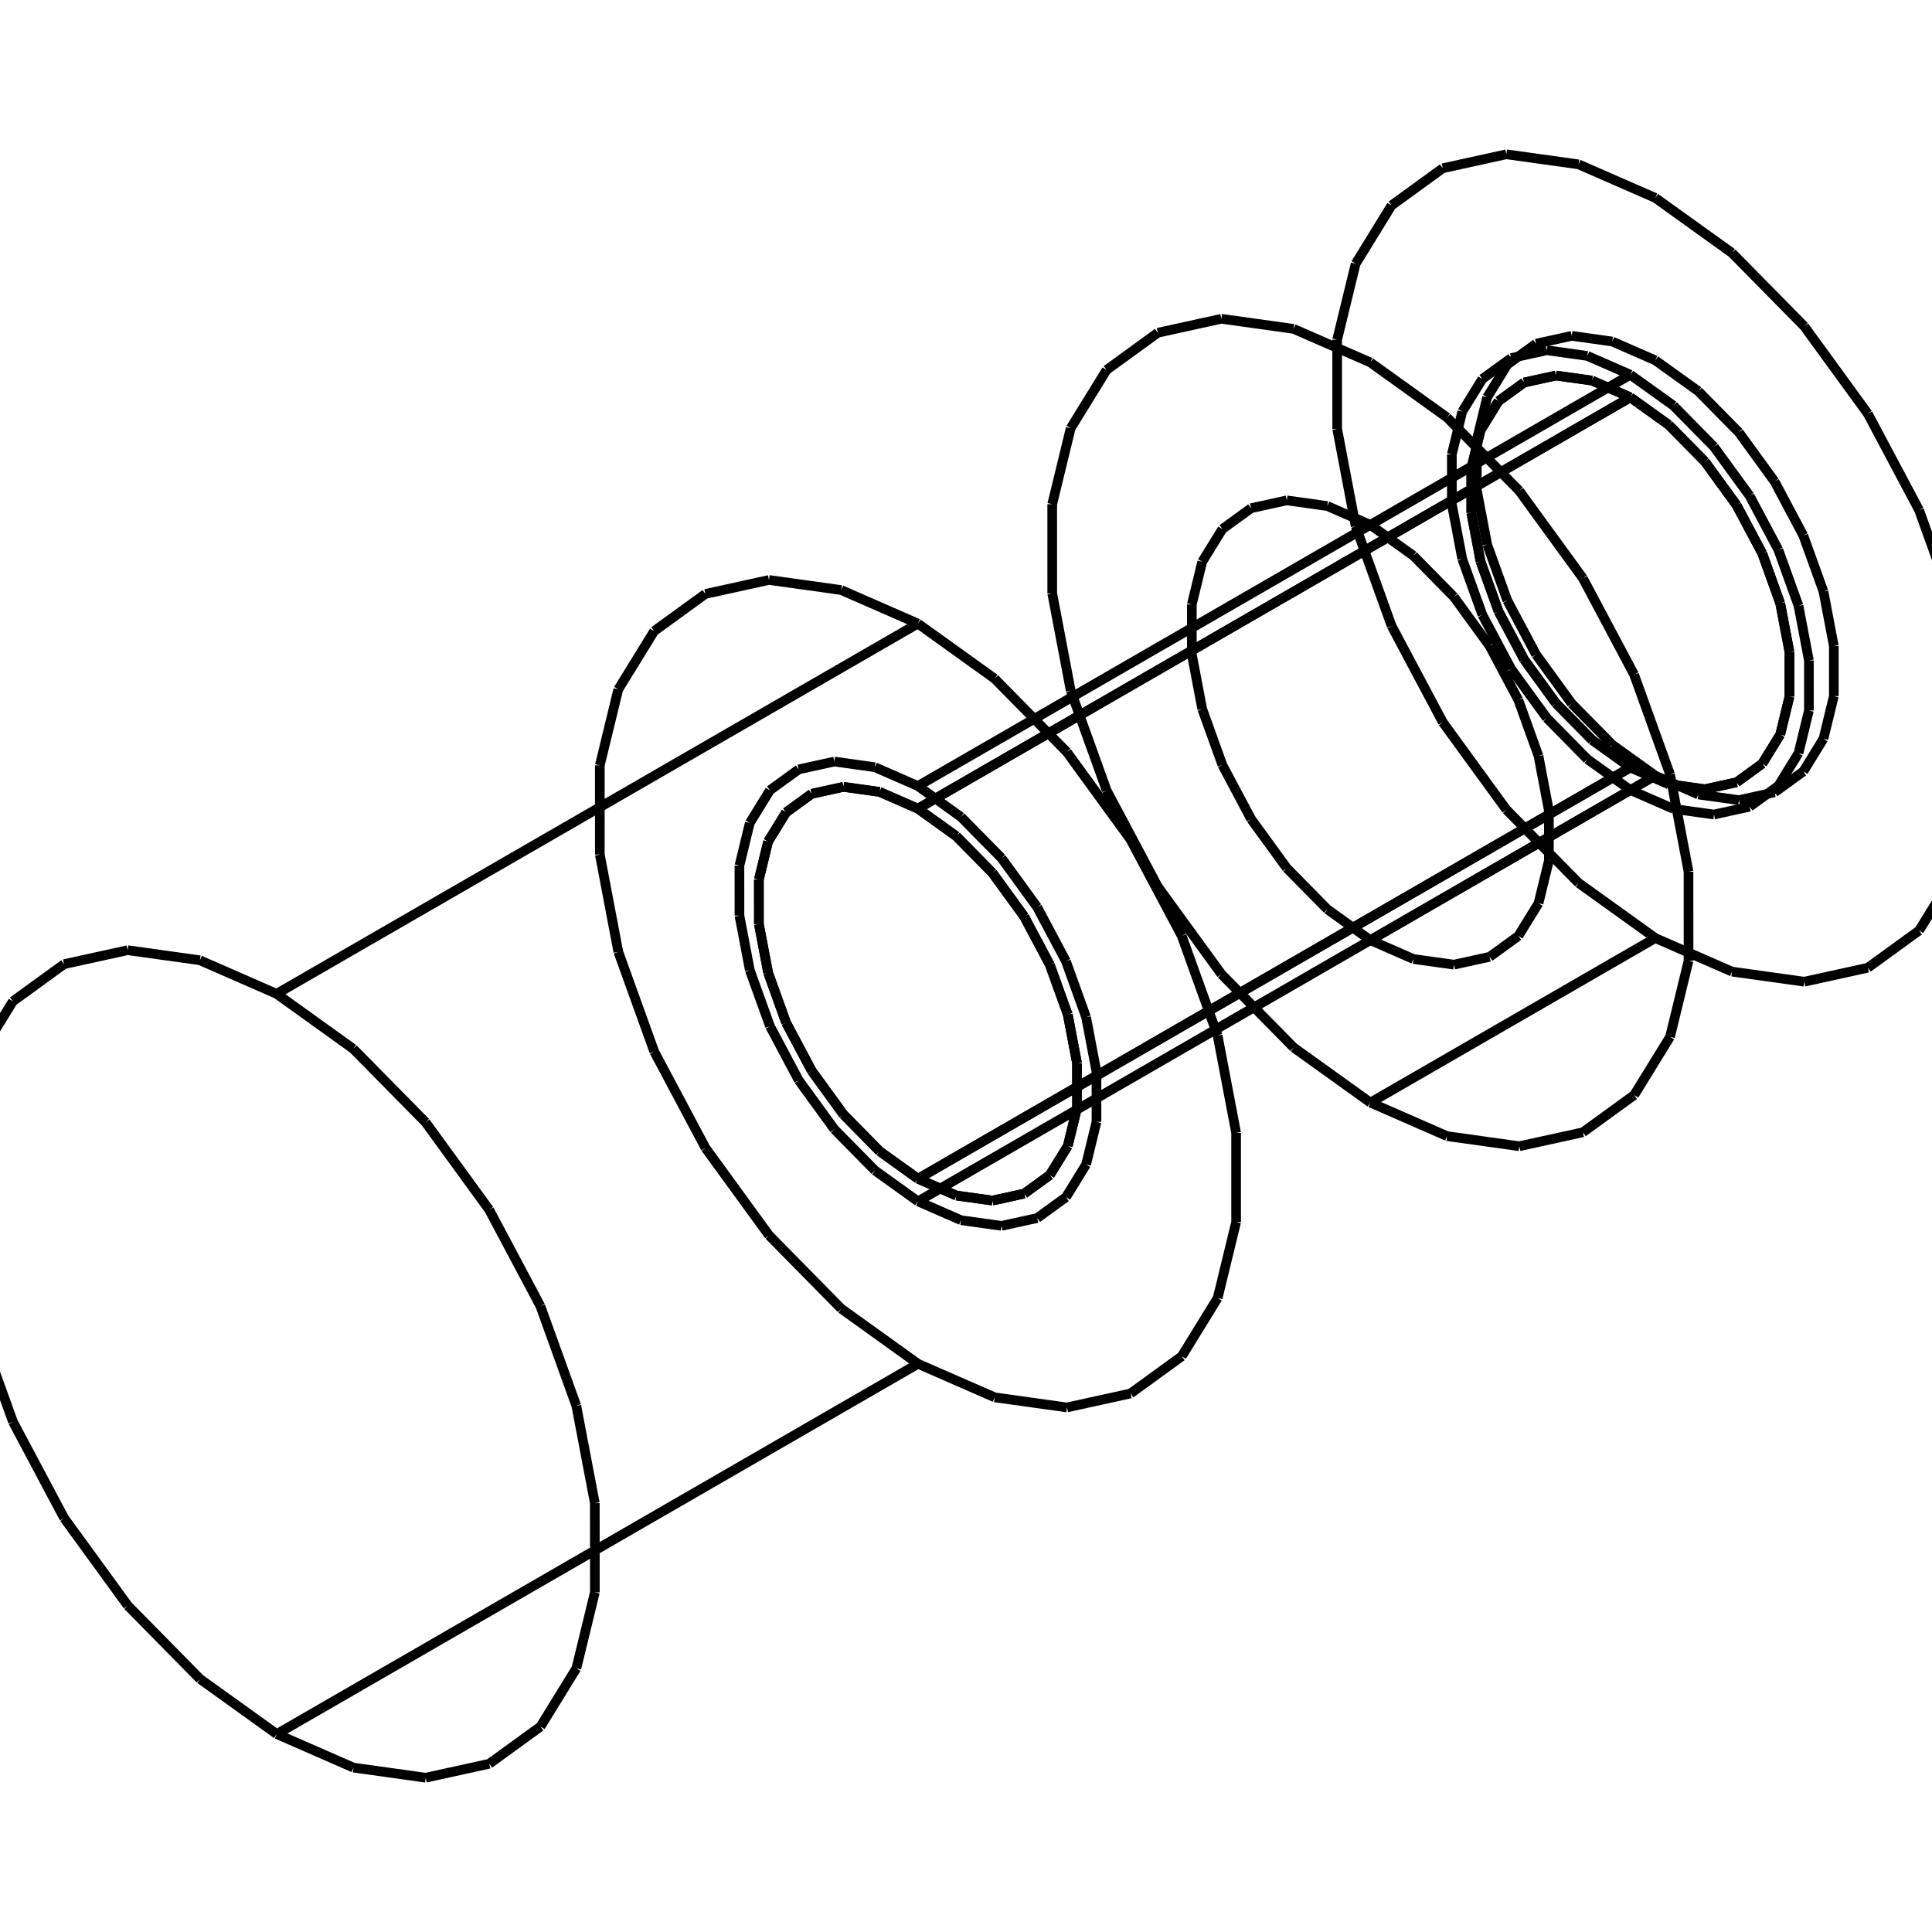
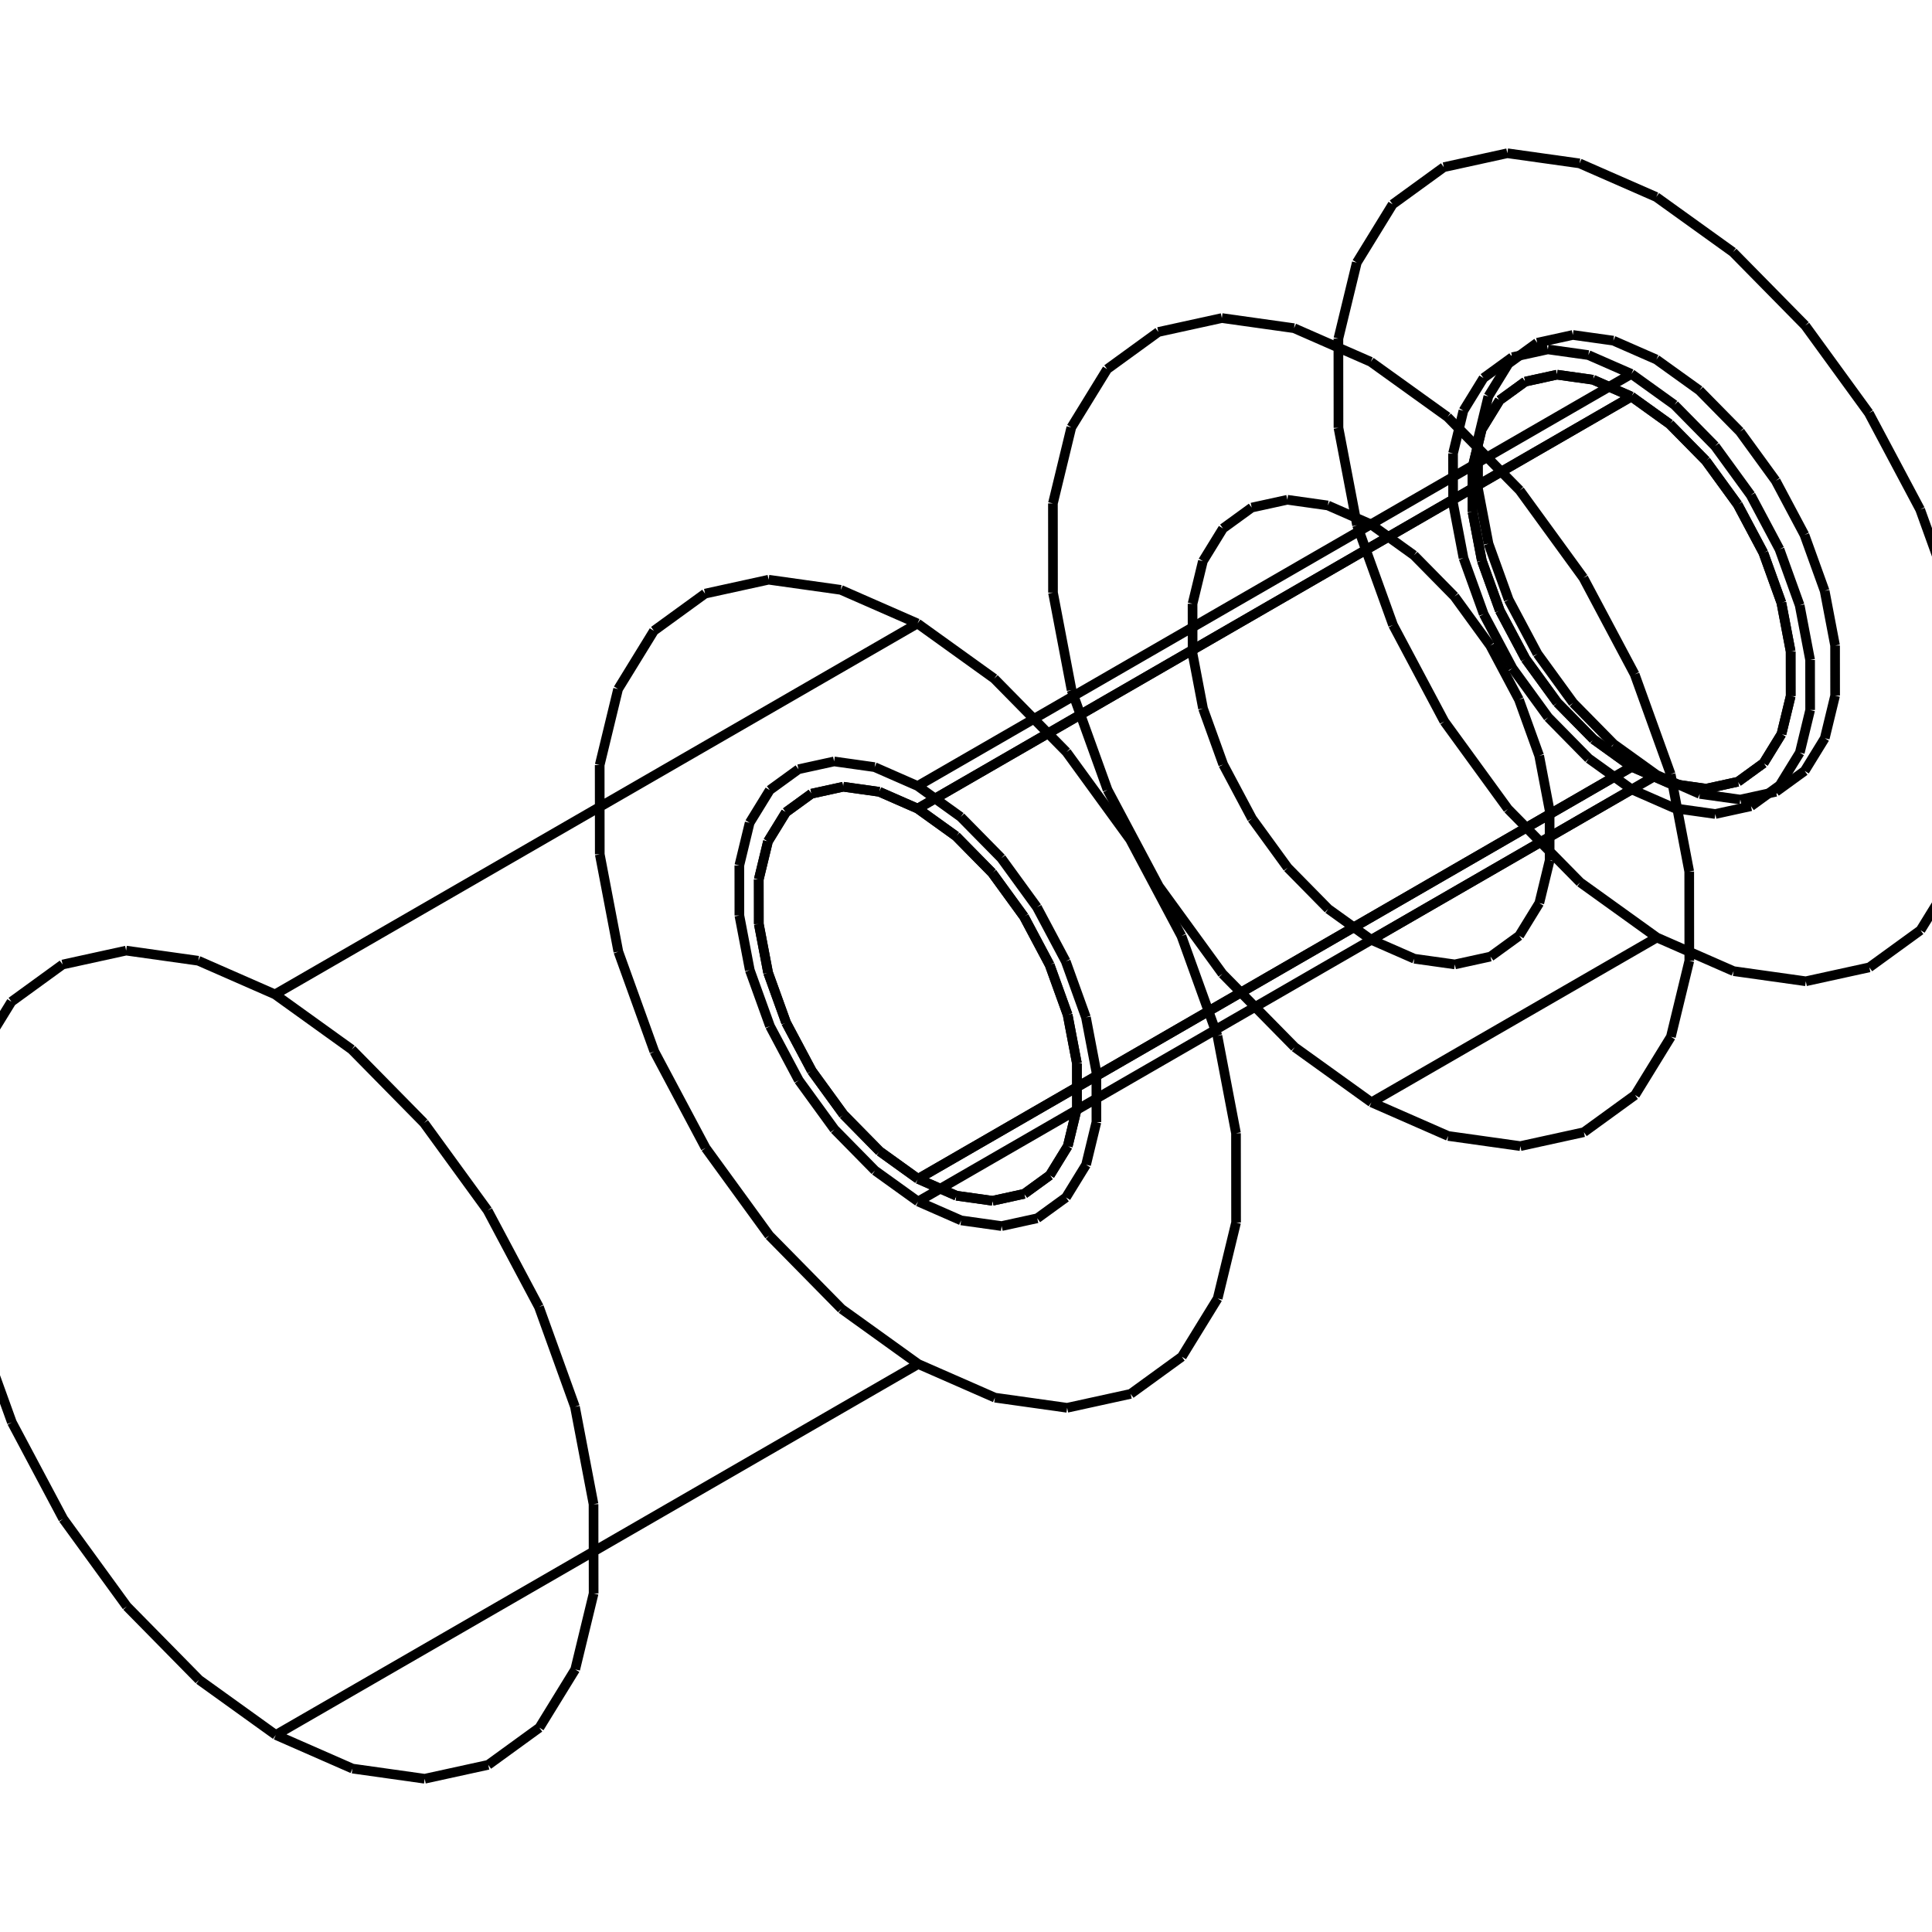
<svg xmlns="http://www.w3.org/2000/svg" viewBox="0 0 800 800">
-   <path d="M380.133,564.722 L114.601,718.039 M380.081,258.215 L114.528,411.52 M380.133,564.722 L411.891,578.613 M411.891,578.613 L441.802,582.792 M441.802,582.792 L468.128,577.014 M468.128,577.014 L489.34,561.615 M489.34,561.615 L504.203,537.49 M504.203,537.49 L511.855,506.041 M511.855,506.041 L511.85,469.095 M511.85,469.095 L504.188,428.799 M504.188,428.799 L489.315,387.497 M489.315,387.497 L468.094,347.587 M468.094,347.587 L441.759,311.391 M441.759,311.391 L411.842,281.012 M411.842,281.012 L380.081,258.215 M114.601,718.039 L146.358,731.933 M146.358,731.933 L176.268,736.114 M176.268,736.114 L202.593,730.337 M202.593,730.337 L223.803,714.94 M223.803,714.94 L238.665,690.815 M238.665,690.815 L246.314,659.365 M246.314,659.365 L246.306,622.417 M246.306,622.417 L238.642,582.12 M238.642,582.12 L223.766,540.814 M223.766,540.814 L202.543,500.902 M202.543,500.902 L176.208,464.702 M176.208,464.702 L146.289,434.32 M146.289,434.32 L114.528,411.52 M380.081,258.215 L348.321,244.326 M348.321,244.326 L318.41,240.152 M318.41,240.152 L292.085,245.934 M292.085,245.934 L270.876,261.337 M270.876,261.337 L256.016,285.464 M256.016,285.464 L248.368,316.914 M248.368,316.914 L248.375,353.859 M248.375,353.859 L256.038,394.151 M256.038,394.151 L270.911,435.45 M270.911,435.45 L292.13,475.355 M292.13,475.355 L318.461,511.547 M318.461,511.547 L348.375,541.925 M348.375,541.925 L380.133,564.722 M114.528,411.52 L82.769,397.628 M82.769,397.628 L52.858,393.452 M52.858,393.452 L26.535,399.233 M26.535,399.233 L5.328,414.635 M5.328,414.635 L-9.53,438.762 M-9.53,438.762 L-17.176,470.213 M-17.176,470.213 L-17.166,507.159 M-17.166,507.159 L-9.501,547.453 M-9.501,547.453 L5.375,588.754 M5.375,588.754 L26.595,628.662 M26.595,628.662 L52.928,664.858 M52.928,664.858 L82.843,695.239 M82.843,695.239 L114.601,718.039" stroke="black" stroke-width="4" fill="red" />
-   <path d="M567.456,456.563 L685.444,388.437 M685.444,388.437 L717.201,402.325 M717.201,402.325 L747.113,406.501 M747.113,406.501 L773.441,400.721 M773.441,400.721 L794.655,385.322 M794.655,385.322 L809.521,361.197 M809.521,361.197 L817.176,329.748 M817.176,329.748 L817.174,292.804 M817.174,292.804 L809.515,252.511 M809.515,252.511 L794.644,211.211 M794.644,211.211 L773.425,171.305 M773.425,171.305 L747.092,135.113 M747.092,135.113 L717.176,104.737 M717.176,104.737 L685.415,81.944 M685.415,81.944 L653.655,68.058 M653.655,68.058 L623.743,63.886 M623.743,63.886 L597.416,69.671 M597.416,69.671 L576.206,85.074 M576.206,85.074 L561.343,109.202 M561.343,109.202 L553.692,140.651 M553.692,140.651 L553.696,177.594 M553.696,177.594 L561.356,217.884 M561.356,217.884 L576.227,259.179 M576.227,259.179 L597.443,299.081 M597.443,299.081 L623.773,335.27 M623.773,335.27 L653.686,365.644 M653.686,365.644 L685.444,388.437 M567.456,456.563 L535.698,433.768 M535.698,433.768 L505.784,403.393 M505.784,403.393 L479.454,367.202 M479.454,367.202 L458.237,327.299 M458.237,327.299 L443.366,286.003 M443.366,286.003 L435.704,245.712 M435.704,245.712 L435.699,208.768 M435.699,208.768 L443.349,177.319 M443.349,177.319 L458.211,153.191 M458.211,153.191 L479.421,137.788 M479.421,137.788 L505.747,132.004 M505.747,132.004 L535.658,136.177 M535.658,136.177 L567.418,150.064 M567.418,150.064 L599.179,172.859 M599.179,172.859 L629.096,203.236 M629.096,203.236 L655.429,239.43 M655.429,239.43 L676.649,279.337 M676.649,279.337 L691.521,320.638 M691.521,320.638 L699.181,360.932 M699.181,360.932 L699.184,397.877 M699.184,397.877 L691.531,429.326 M691.531,429.326 L676.665,453.451 M676.665,453.451 L655.453,468.85 M655.453,468.85 L629.125,474.629 M629.125,474.629 L599.214,470.452 M599.214,470.452 L567.456,456.563 M567.448,389.307 L549.627,376.517 M549.627,376.517 L532.842,359.473 M532.842,359.473 L518.068,339.166 M518.068,339.166 L506.162,316.775 M506.162,316.775 L497.818,293.603 M497.818,293.603 L493.519,270.995 M493.519,270.995 L493.516,250.265 M493.516,250.265 L497.809,232.618 M497.809,232.618 L506.149,219.081 M506.149,219.081 L518.05,210.438 M518.05,210.438 L532.822,207.193 M532.822,207.193 L549.606,209.535 M549.606,209.535 L567.426,217.328 M567.426,217.328 L585.247,230.118 M585.247,230.118 L602.034,247.163 M602.034,247.163 L616.809,267.471 M616.809,267.471 L628.715,289.863 M628.715,289.863 L637.06,313.037 M637.06,313.037 L641.358,335.646 M641.358,335.646 L641.361,356.376 M641.361,356.376 L637.067,374.022 M637.067,374.022 L628.726,387.559 M628.726,387.559 L616.824,396.201 M616.824,396.201 L602.051,399.444 M602.051,399.444 L585.267,397.101 M585.267,397.101 L567.448,389.307 M685.437,321.183 L703.257,328.975 M703.257,328.975 L720.041,331.318 M720.041,331.318 L734.814,328.075 M734.814,328.075 L746.717,319.433 M746.717,319.433 L755.058,305.896 M755.058,305.896 L759.353,288.25 M759.353,288.25 L759.351,267.52 M759.351,267.52 L755.053,244.912 M755.053,244.912 L746.709,221.738 M746.709,221.738 L734.804,199.347 M734.804,199.347 L720.028,179.04 M720.028,179.04 L703.242,161.996 M703.242,161.996 L685.421,149.206 M685.421,149.206 L667.601,141.415 M667.601,141.415 L650.817,139.073 M650.817,139.073 L636.044,142.318 M636.044,142.318 L624.142,150.961 M624.142,150.961 L615.802,164.499 M615.802,164.499 L611.509,182.145 M611.509,182.145 L611.511,202.875 M611.511,202.875 L615.809,225.482 M615.809,225.482 L624.153,248.654 M624.153,248.654 L636.058,271.044 M636.058,271.044 L650.832,291.35 M650.832,291.35 L667.617,308.393 M667.617,308.393 L685.437,321.183 M567.448,389.307 L685.437,321.183" stroke="black" stroke-width="4" fill="red" />
-   <path d="M380.122,497.465 L675.114,327.144 M380.092,325.48 L675.097,155.167 M380.122,497.465 L397.941,505.259 M397.941,505.259 L414.725,507.603 M414.725,507.603 L429.497,504.361 M429.497,504.361 L441.398,495.72 M441.398,495.72 L449.738,482.183 M449.738,482.183 L454.031,464.536 M454.031,464.536 L454.028,443.805 M454.028,443.805 L449.729,421.196 M449.729,421.196 L441.383,398.021 M441.383,398.021 L429.476,375.627 M429.476,375.627 L414.7,355.318 M414.7,355.318 L397.914,338.272 M397.914,338.272 L380.092,325.48 M675.114,327.144 L692.933,334.936 M692.933,334.936 L709.717,337.279 M709.717,337.279 L724.49,334.035 M724.49,334.035 L736.393,325.394 M736.393,325.394 L744.734,311.857 M744.734,311.857 L749.029,294.211 M749.029,294.211 L749.027,273.481 M749.027,273.481 L744.729,250.872 M744.729,250.872 L736.385,227.699 M736.385,227.699 L724.479,205.308 M724.479,205.308 L709.704,185 M709.704,185 L692.918,167.956 M692.918,167.956 L675.097,155.167 M380.092,325.48 L362.272,317.687 M362.272,317.687 L345.488,315.344 M345.488,315.344 L330.717,318.588 M330.717,318.588 L318.816,327.23 M318.816,327.23 L310.478,340.768 M310.478,340.768 L306.186,358.415 M306.186,358.415 L306.19,379.145 M306.19,379.145 L310.489,401.754 M310.489,401.754 L318.835,424.928 M318.835,424.928 L330.741,447.319 M330.741,447.319 L345.516,467.628 M345.516,467.628 L362.301,484.673 M362.301,484.673 L380.122,497.465 M675.097,155.167 L657.277,147.375 M657.277,147.375 L640.492,145.034 M640.492,145.034 L625.72,148.279 M625.72,148.279 L613.818,156.921 M613.818,156.921 L605.478,170.459 M605.478,170.459 L601.185,188.106 M601.185,188.106 L601.187,208.835 M601.187,208.835 L605.485,231.442 M605.485,231.442 L613.829,254.614 M613.829,254.614 L625.734,277.004 M625.734,277.004 L640.508,297.311 M640.508,297.311 L657.293,314.354 M657.293,314.354 L675.114,327.144 M380.094,334.846 L675.098,164.532 M380.12,488.1 L675.113,317.779 M380.094,334.846 L364.214,327.902 M364.214,327.902 L349.259,325.814 M349.259,325.814 L336.096,328.704 M336.096,328.704 L325.491,336.405 M325.491,336.405 L318.061,348.469 M318.061,348.469 L314.236,364.194 M314.236,364.194 L314.24,382.666 M314.24,382.666 L318.071,402.813 M318.071,402.813 L325.508,423.462 M325.508,423.462 L336.117,443.415 M336.117,443.415 L349.283,461.512 M349.283,461.512 L364.241,476.701 M364.241,476.701 L380.12,488.1 M675.098,164.532 L659.218,157.589 M659.218,157.589 L644.262,155.503 M644.262,155.503 L631.099,158.394 M631.099,158.394 L620.493,166.095 M620.493,166.095 L613.061,178.159 M613.061,178.159 L609.235,193.883 M609.235,193.883 L609.237,212.355 M609.237,212.355 L613.067,232.5 M613.067,232.5 L620.503,253.149 M620.503,253.149 L631.111,273.1 M631.111,273.1 L644.276,291.195 M644.276,291.195 L659.233,306.382 M659.233,306.382 L675.113,317.779 M380.12,488.1 L395.999,495.045 M395.999,495.045 L410.955,497.134 M410.955,497.134 L424.118,494.244 M424.118,494.244 L434.723,486.544 M434.723,486.544 L442.154,474.482 M442.154,474.482 L445.98,458.757 M445.98,458.757 L445.977,440.284 M445.977,440.284 L442.146,420.137 M442.146,420.137 L434.709,399.486 M434.709,399.486 L424.099,379.532 M424.099,379.532 L410.932,361.434 M410.932,361.434 L395.974,346.245 M395.974,346.245 L380.094,334.846 M675.113,317.779 L690.992,324.723 M690.992,324.723 L705.948,326.81 M705.948,326.81 L719.112,323.92 M719.112,323.92 L729.718,316.22 M729.718,316.22 L737.151,304.157 M737.151,304.157 L740.978,288.433 M740.978,288.433 L740.976,269.961 M740.976,269.961 L737.146,249.814 M737.146,249.814 L729.711,229.165 M729.711,229.165 L719.102,209.212 M719.102,209.212 L705.936,191.116 M705.936,191.116 L690.978,175.929 M690.978,175.929 L675.098,164.532" stroke="black" stroke-width="4" fill="red" />
-   <path d="M380.12,488.1 L675.113,317.779 M380.094,334.846 L675.098,164.532 M380.12,488.1 L395.999,495.045 M395.999,495.045 L410.955,497.134 M410.955,497.134 L424.118,494.244 M424.118,494.244 L434.723,486.544 M434.723,486.544 L442.154,474.482 M442.154,474.482 L445.98,458.757 M445.98,458.757 L445.977,440.284 M445.977,440.284 L442.146,420.137 M442.146,420.137 L434.709,399.486 M434.709,399.486 L424.099,379.532 M424.099,379.532 L410.932,361.434 M410.932,361.434 L395.974,346.245 M395.974,346.245 L380.094,334.846 M675.113,317.779 L690.992,324.723 M690.992,324.723 L705.948,326.81 M705.948,326.81 L719.112,323.92 M719.112,323.92 L729.718,316.22 M729.718,316.22 L737.151,304.157 M737.151,304.157 L740.978,288.433 M740.978,288.433 L740.976,269.961 M740.976,269.961 L737.146,249.814 M737.146,249.814 L729.711,229.165 M729.711,229.165 L719.102,209.212 M719.102,209.212 L705.936,191.116 M705.936,191.116 L690.978,175.929 M690.978,175.929 L675.098,164.532 M380.094,334.846 L364.214,327.902 M364.214,327.902 L349.259,325.814 M349.259,325.814 L336.096,328.704 M336.096,328.704 L325.491,336.405 M325.491,336.405 L318.061,348.469 M318.061,348.469 L314.236,364.194 M314.236,364.194 L314.24,382.666 M314.24,382.666 L318.071,402.813 M318.071,402.813 L325.508,423.462 M325.508,423.462 L336.117,443.415 M336.117,443.415 L349.283,461.512 M349.283,461.512 L364.241,476.701 M364.241,476.701 L380.12,488.1 M675.098,164.532 L659.218,157.589 M659.218,157.589 L644.262,155.503 M644.262,155.503 L631.099,158.394 M631.099,158.394 L620.493,166.095 M620.493,166.095 L613.061,178.159 M613.061,178.159 L609.235,193.883 M609.235,193.883 L609.237,212.355 M609.237,212.355 L613.067,232.5 M613.067,232.5 L620.503,253.149 M620.503,253.149 L631.111,273.1 M631.111,273.1 L644.276,291.195 M644.276,291.195 L659.233,306.382 M659.233,306.382 L675.113,317.779" stroke="black" stroke-width="4" fill="red" />
+   <path d="M380.218,564.813 L114.201,718.41 M379.923,258.166 L113.884,411.751 M380.218,564.813 L411.972,578.736 M411.972,578.736 L441.873,582.94 M441.873,582.94 L468.183,577.18 M468.183,577.18 L489.372,561.791 M489.372,561.791 L504.21,537.667 M504.21,537.667 L511.833,506.21 M511.833,506.21 L511.799,469.247 M511.799,469.247 L504.109,428.927 M504.109,428.927 L489.209,387.593 M489.209,387.593 L467.967,347.649 M467.967,347.649 L441.615,311.415 M441.615,311.415 L411.688,280.998 M411.688,280.998 L379.923,258.166 M114.201,718.41 L145.954,732.336 M145.954,732.336 L175.854,736.542 M175.854,736.542 L202.162,730.784 M202.162,730.784 L223.35,715.396 M223.35,715.396 L238.186,691.272 M238.186,691.272 L245.807,659.814 M245.807,659.814 L245.77,622.849 M245.77,622.849 L238.077,582.527 M238.077,582.527 L223.175,541.191 M223.175,541.191 L201.931,501.244 M201.931,501.244 L175.578,465.007 M175.578,465.007 L145.65,434.587 M145.65,434.587 L113.884,411.751 M379.923,258.166 L348.167,244.246 M348.167,244.246 L318.266,240.046 M318.266,240.046 L291.958,245.81 M291.958,245.81 L270.771,261.203 M270.771,261.203 L255.937,285.33 M255.937,285.33 L248.317,316.788 M248.317,316.788 L248.354,353.749 M248.354,353.749 L256.045,394.066 M256.045,394.066 L270.944,435.395 M270.944,435.395 L292.184,475.335 M292.184,475.335 L318.532,511.565 M318.532,511.565 L348.456,541.98 M348.456,541.98 L380.218,564.813 M113.884,411.751 L82.129,397.828 M82.129,397.828 L52.229,393.626 M52.229,393.626 L25.922,399.389 M25.922,399.389 L4.737,414.781 M4.737,414.781 L-10.095,438.907 M-10.095,438.907 L-17.712,470.366 M-17.712,470.366 L-17.673,507.329 M-17.673,507.329 L-9.979,547.648 M-9.979,547.648 L4.922,588.98 M4.922,588.98 L26.164,628.923 M26.164,628.923 L52.514,665.156 M52.514,665.156 L82.439,695.575 M82.439,695.575 L114.201,718.41" stroke="black" stroke-width="4" fill="red" />
+   <path d="M567.883,456.456 L686.087,388.206 M686.087,388.206 L717.841,402.125 M717.841,402.125 L747.743,406.327 M747.743,406.327 L774.054,400.565 M774.054,400.565 L795.246,385.176 M795.246,385.176 L810.086,361.051 M810.086,361.051 L817.712,329.595 M817.712,329.595 L817.681,292.634 M817.681,292.634 L809.993,252.316 M809.993,252.316 L795.096,210.986 M795.096,210.986 L773.856,171.045 M773.856,171.045 L747.507,134.815 M747.507,134.815 L717.58,104.401 M717.58,104.401 L685.815,81.573 M685.815,81.573 L654.059,67.656 M654.059,67.656 L624.157,63.458 M624.157,63.458 L597.847,69.224 M597.847,69.224 L576.658,84.618 M576.658,84.618 L561.822,108.745 M561.822,108.745 L554.199,140.202 M554.199,140.202 L554.233,177.162 M554.233,177.162 L561.921,217.476 M561.921,217.476 L576.817,258.802 M576.817,258.802 L598.056,298.739 M598.056,298.739 L624.402,334.965 M624.402,334.965 L654.325,365.377 M654.325,365.377 L686.087,388.206 M567.883,456.456 L536.122,433.626 M536.122,433.626 L506.198,403.213 M506.198,403.213 L479.851,366.985 M479.851,366.985 L458.612,327.047 M458.612,327.047 L443.715,285.72 M443.715,285.72 L436.025,245.405 M436.025,245.405 L435.99,208.444 M435.99,208.444 L443.612,176.986 M443.612,176.986 L458.448,152.86 M458.448,152.86 L479.636,137.466 M479.636,137.466 L505.945,131.701 M505.945,131.701 L535.847,135.899 M535.847,135.899 L567.603,149.818 M567.603,149.818 L599.367,172.648 M599.367,172.648 L629.294,203.062 M629.294,203.062 L655.644,239.294 M655.644,239.294 L676.886,279.236 M676.886,279.236 L691.784,320.568 M691.784,320.568 L699.472,360.886 M699.472,360.886 L699.505,397.848 M699.505,397.848 L691.88,429.305 M691.88,429.305 L677.04,453.429 M677.04,453.429 L655.849,468.818 M655.849,468.818 L629.539,474.579 M629.539,474.579 L599.637,470.377 M599.637,470.377 L567.883,456.456 M567.822,389.17 L550,376.36 M550,376.36 L533.209,359.294 M533.209,359.294 L518.425,338.966 M518.425,338.966 L506.507,316.556 M506.507,316.556 L498.148,293.366 M498.148,293.366 L493.833,270.745 M493.833,270.745 L493.814,250.006 M493.814,250.006 L498.091,232.354 M498.091,232.354 L506.416,218.817 M506.416,218.817 L518.305,210.18 M518.305,210.18 L533.068,206.945 M533.068,206.945 L549.846,209.302 M549.846,209.302 L567.664,217.112 M567.664,217.112 L585.487,229.922 M585.487,229.922 L602.279,246.988 M602.279,246.988 L617.064,267.317 M617.064,267.317 L628.983,289.729 M628.983,289.729 L637.342,312.92 M637.342,312.92 L641.656,335.543 M641.656,335.543 L641.675,356.282 M641.675,356.282 L637.397,373.933 M637.397,373.933 L629.071,387.47 M629.071,387.47 L617.181,396.105 M617.181,396.105 L602.417,399.338 M602.417,399.338 L585.64,396.981 M585.64,396.981 L567.822,389.17 M686.027,320.921 L703.845,328.731 M703.845,328.731 L720.623,331.088 M720.623,331.088 L735.387,327.855 M735.387,327.855 L747.277,319.219 M747.277,319.219 L755.604,305.682 M755.604,305.682 L759.883,288.031 M759.883,288.031 L759.865,267.292 M759.865,267.292 L755.551,244.67 M755.551,244.67 L747.192,221.48 M747.192,221.48 L735.274,199.069 M735.274,199.069 L720.49,178.74 M720.49,178.74 L703.698,161.675 M703.698,161.675 L685.875,148.866 M685.875,148.866 L668.056,141.056 M668.056,141.056 L651.278,138.701 M651.278,138.701 L636.515,141.936 M636.515,141.936 L624.625,150.573 M624.625,150.573 L616.3,164.11 M616.3,164.11 L612.022,181.761 M612.022,181.761 L612.041,202.5 M612.041,202.5 L616.355,225.121 M616.355,225.121 L624.713,248.31 M624.713,248.31 L636.631,270.72 M636.631,270.72 L651.414,291.047 M651.414,291.047 L668.205,308.111 M668.205,308.111 L686.027,320.921 M567.822,389.17 L686.027,320.921" stroke="black" stroke-width="4" fill="red" />
+   <path d="M380.154,497.525 L675.684,326.893 M379.988,325.462 L675.532,154.837 M380.154,497.525 L397.971,505.337 M397.971,505.337 L414.749,507.695 M414.749,507.695 L429.511,504.463 M429.511,504.463 L441.401,495.828 M441.401,495.828 L449.726,482.291 M449.726,482.291 L454.003,464.64 M454.003,464.64 L453.983,443.9 M453.983,443.9 L449.668,421.276 M449.668,421.276 L441.308,398.084 M441.308,398.084 L429.389,375.671 M429.389,375.671 L414.603,355.341 M414.603,355.341 L397.811,338.274 M397.811,338.274 L379.988,325.462 M675.684,326.893 L693.502,334.703 M693.502,334.703 L710.28,337.06 M710.28,337.06 L725.044,333.827 M725.044,333.827 L736.934,325.191 M736.934,325.191 L745.261,311.654 M745.261,311.654 L749.54,294.003 M749.54,294.003 L749.522,273.264 M749.522,273.264 L745.208,250.642 M745.208,250.642 L736.849,227.451 M736.849,227.451 L724.931,205.04 M724.931,205.04 L710.147,184.712 M710.147,184.712 L693.355,167.647 M693.355,167.647 L675.532,154.837 M379.988,325.462 L362.169,317.651 M362.169,317.651 L345.392,315.294 M345.392,315.294 L330.63,318.528 M330.63,318.528 L318.741,327.164 M318.741,327.164 L310.417,340.702 M310.417,340.702 L306.141,358.353 M306.141,358.353 L306.161,379.093 M306.161,379.093 L310.477,401.715 M310.477,401.715 L318.837,424.906 M318.837,424.906 L330.755,447.317 M330.755,447.317 L345.54,467.647 M345.54,467.647 L362.331,484.713 M362.331,484.713 L380.154,497.525 M675.532,154.837 L657.713,147.028 M657.713,147.028 L640.935,144.672 M640.935,144.672 L626.172,147.907 M626.172,147.907 L614.282,156.544 M614.282,156.544 L605.957,170.081 M605.957,170.081 L601.679,187.733 M601.679,187.733 L601.698,208.471 M601.698,208.471 L606.012,231.092 M606.012,231.092 L614.371,254.282 M614.371,254.282 L626.288,276.691 M626.288,276.691 L641.072,297.019 M641.072,297.019 L657.862,314.083 M657.862,314.083 L675.684,326.893 M379.997,334.832 L675.54,164.207 M380.144,488.156 L675.676,317.524 M379.997,334.832 L364.119,327.872 M364.119,327.872 L349.169,325.771 M349.169,325.771 L336.014,328.653 M336.014,328.653 L325.421,336.349 M325.421,336.349 L318.003,348.412 M318.003,348.412 L314.193,364.141 M314.193,364.141 L314.211,382.622 M314.211,382.622 L318.056,402.78 M318.056,402.78 L325.506,423.446 M325.506,423.446 L336.126,443.416 M336.126,443.416 L349.301,461.532 M349.301,461.532 L364.263,476.739 M364.263,476.739 L380.144,488.156 M675.54,164.207 L659.662,157.248 M659.662,157.248 L644.711,155.149 M644.711,155.149 L631.556,158.031 M631.556,158.031 L620.961,165.728 M620.961,165.728 L613.543,177.791 M613.543,177.791 L609.731,193.519 M609.731,193.519 L609.747,211.999 M609.747,211.999 L613.592,232.157 M613.592,232.157 L621.04,252.821 M621.04,252.821 L631.659,272.79 M631.659,272.79 L644.833,290.903 M644.833,290.903 L659.795,306.109 M659.795,306.109 L675.676,317.524 M380.144,488.156 L396.022,495.117 M396.022,495.117 L410.972,497.218 M410.972,497.218 L424.127,494.338 M424.127,494.338 L434.721,486.643 M434.721,486.643 L442.14,474.581 M442.14,474.581 L445.951,458.852 M445.951,458.852 L445.933,440.37 M445.933,440.37 L442.088,420.211 M442.088,420.211 L434.638,399.545 M434.638,399.545 L424.017,379.573 M424.017,379.573 L410.842,361.457 M410.842,361.457 L395.879,346.248 M395.879,346.248 L379.997,334.832 M675.676,317.524 L691.553,324.483 M691.553,324.483 L706.504,326.584 M706.504,326.584 L719.66,323.702 M719.66,323.702 L730.255,316.007 M730.255,316.007 L737.675,303.944 M737.675,303.944 L741.488,288.216 M741.488,288.216 L741.471,269.736 M741.471,269.736 L737.628,249.577 M737.628,249.577 L730.179,228.912 M730.179,228.912 L719.559,208.942 M719.559,208.942 L706.385,190.828 M706.385,190.828 L691.422,175.621 M691.422,175.621 L675.54,164.207" stroke="black" stroke-width="4" fill="red" />
+   <path d="M380.144,488.156 L675.676,317.524 M379.997,334.832 L675.54,164.207 M380.144,488.156 L396.022,495.117 M396.022,495.117 L410.972,497.218 M410.972,497.218 L424.127,494.338 M424.127,494.338 L434.721,486.643 M434.721,486.643 L442.14,474.581 M442.14,474.581 L445.951,458.852 M445.951,458.852 L445.933,440.37 M445.933,440.37 L442.088,420.211 M442.088,420.211 L434.638,399.545 M434.638,399.545 L424.017,379.573 M424.017,379.573 L410.842,361.457 M410.842,361.457 L395.879,346.248 M395.879,346.248 L379.997,334.832 M675.676,317.524 L691.553,324.483 M691.553,324.483 L706.504,326.584 M706.504,326.584 L719.66,323.702 M719.66,323.702 L730.255,316.007 M730.255,316.007 L737.675,303.944 M737.675,303.944 L741.488,288.216 M741.488,288.216 L741.471,269.736 M741.471,269.736 L737.628,249.577 M737.628,249.577 L730.179,228.912 M730.179,228.912 L719.559,208.942 M719.559,208.942 L706.385,190.828 M706.385,190.828 L691.422,175.621 M691.422,175.621 L675.54,164.207 M379.997,334.832 L364.119,327.872 M364.119,327.872 L349.169,325.771 M349.169,325.771 L336.014,328.653 M336.014,328.653 L325.421,336.349 M325.421,336.349 L318.003,348.412 M318.003,348.412 L314.193,364.141 M314.193,364.141 L314.211,382.622 M314.211,382.622 L318.056,402.78 M318.056,402.78 L325.506,423.446 M325.506,423.446 L336.126,443.416 M336.126,443.416 L349.301,461.532 M349.301,461.532 L364.263,476.739 M364.263,476.739 L380.144,488.156 M675.54,164.207 L659.662,157.248 M659.662,157.248 L644.711,155.149 M644.711,155.149 L631.556,158.031 M631.556,158.031 L620.961,165.728 M620.961,165.728 L613.543,177.791 M613.543,177.791 L609.731,193.519 M609.731,193.519 L609.747,211.999 M609.747,211.999 L613.592,232.157 M613.592,232.157 L621.04,252.821 M621.04,252.821 L631.659,272.79 M631.659,272.79 L644.833,290.903 M644.833,290.903 L659.795,306.109 M659.795,306.109 L675.676,317.524" stroke="black" stroke-width="4" fill="red" />
</svg>
